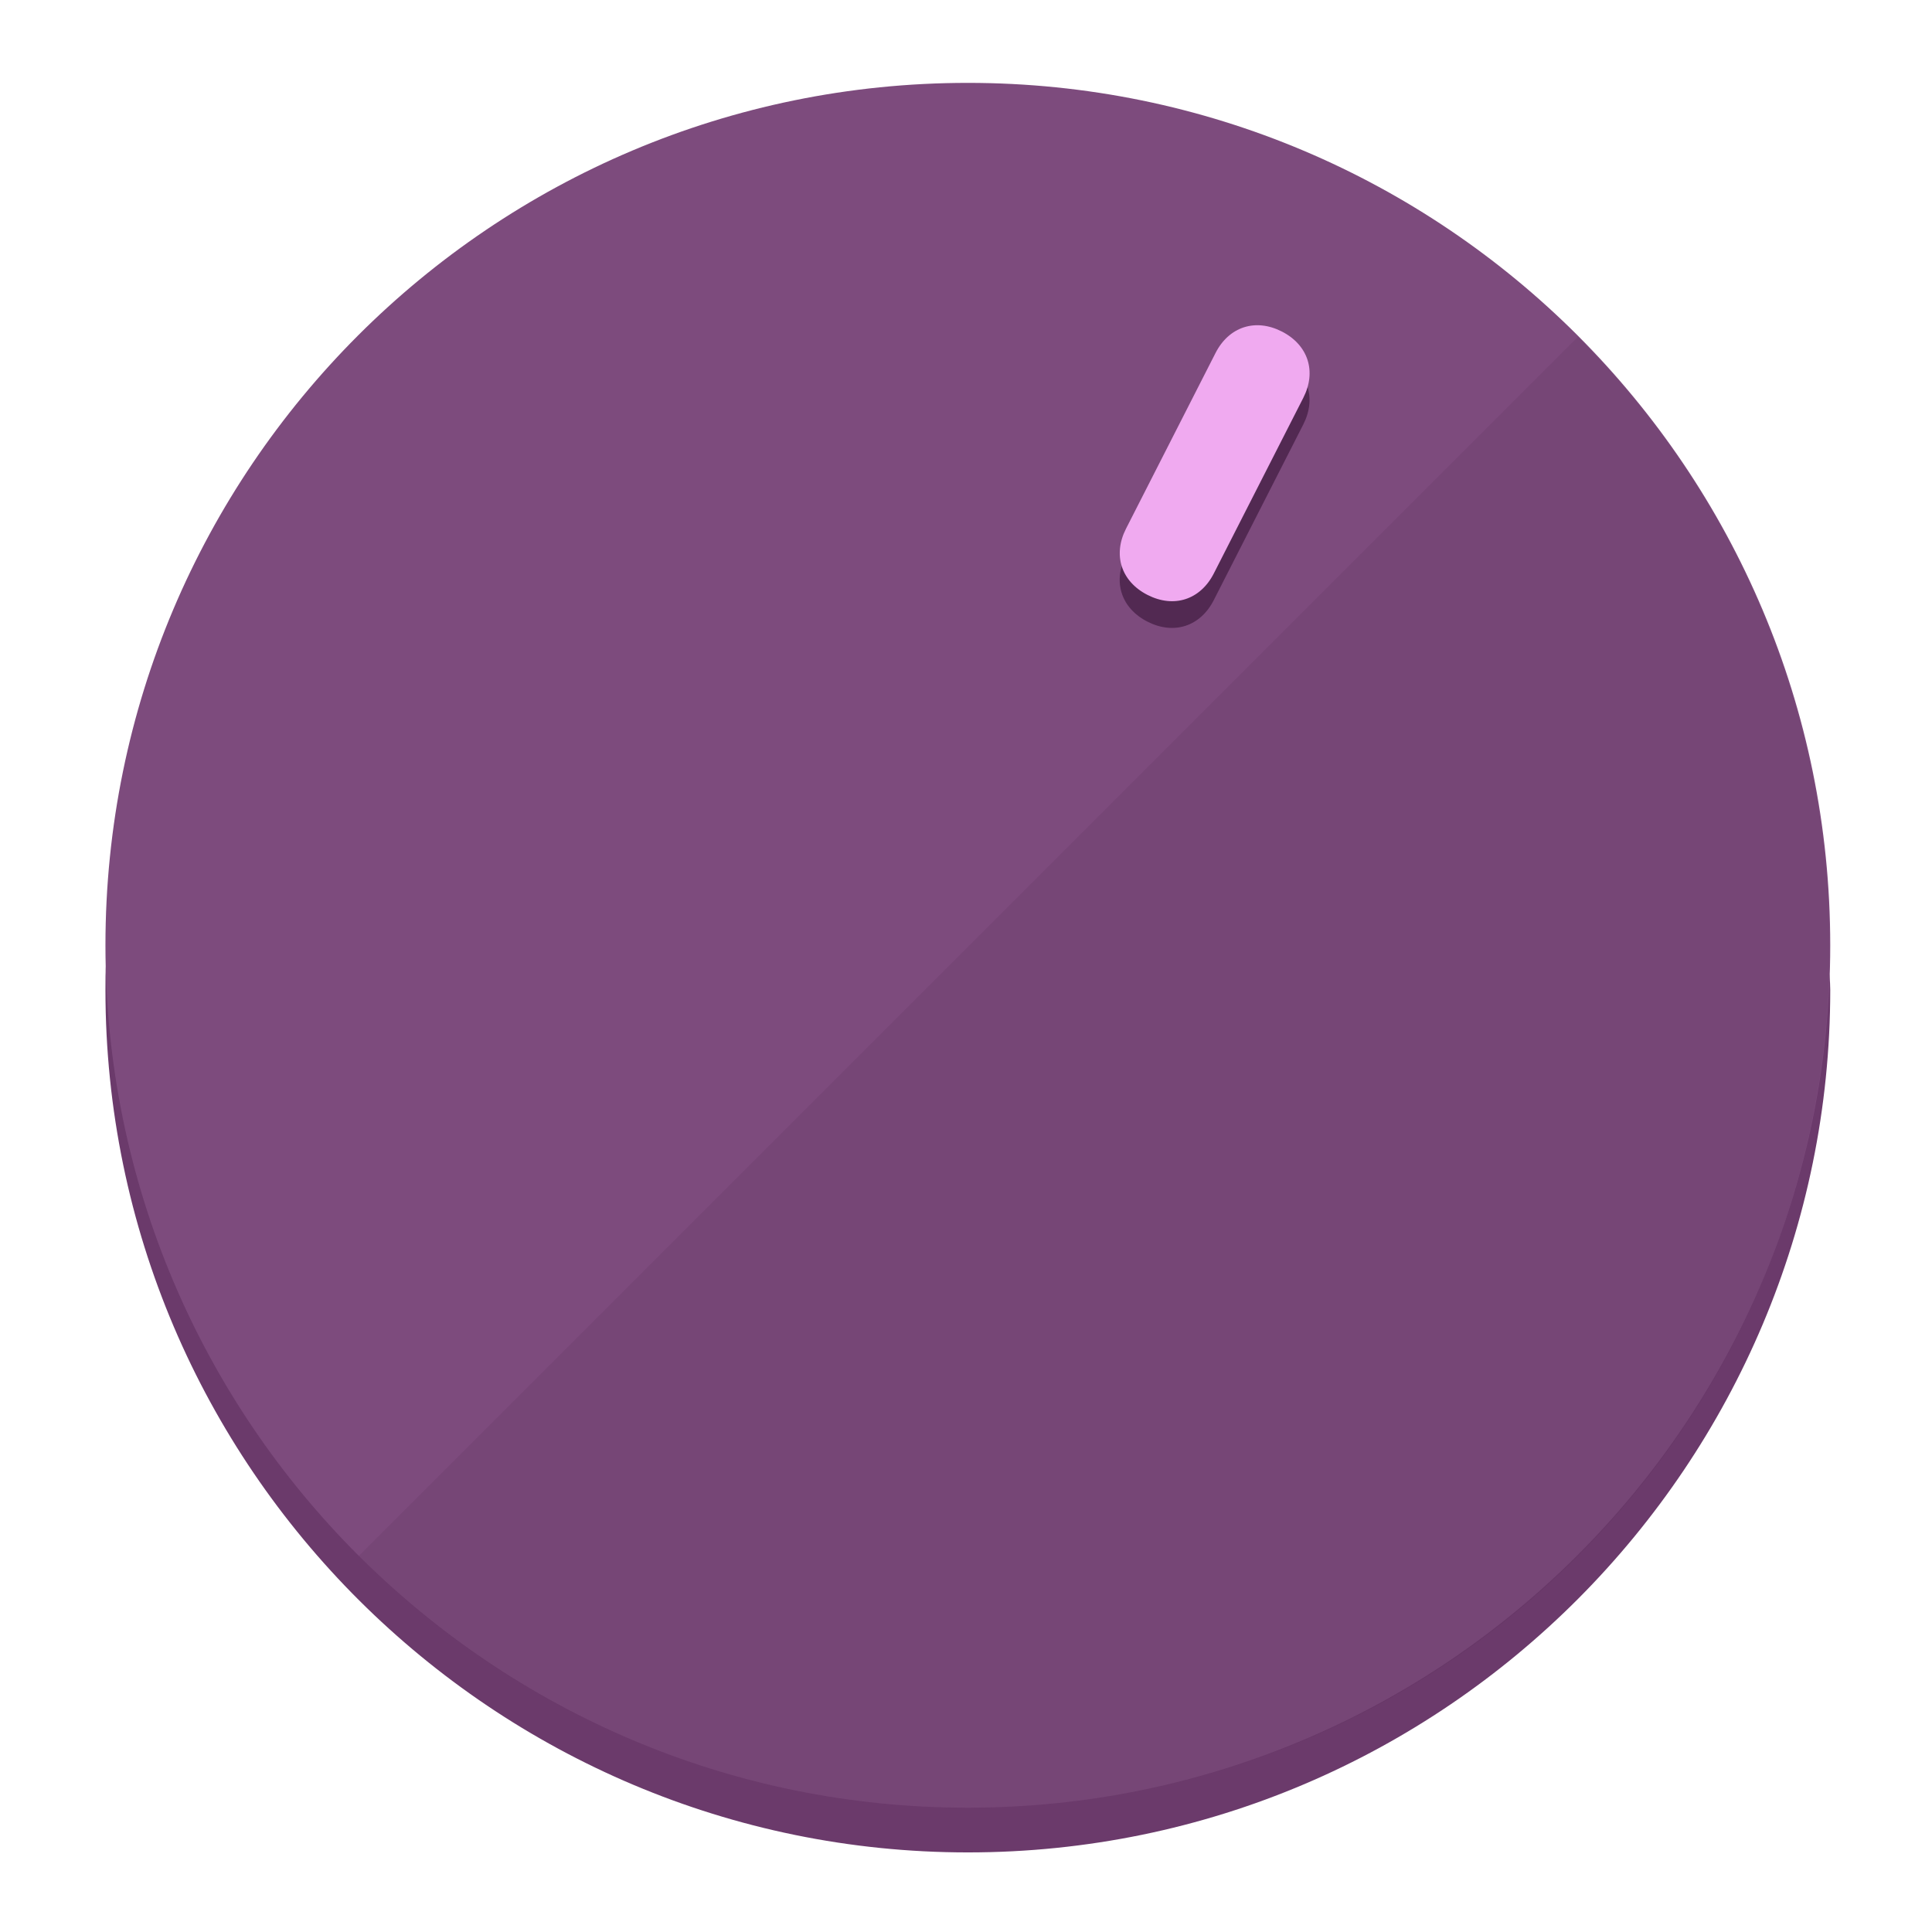
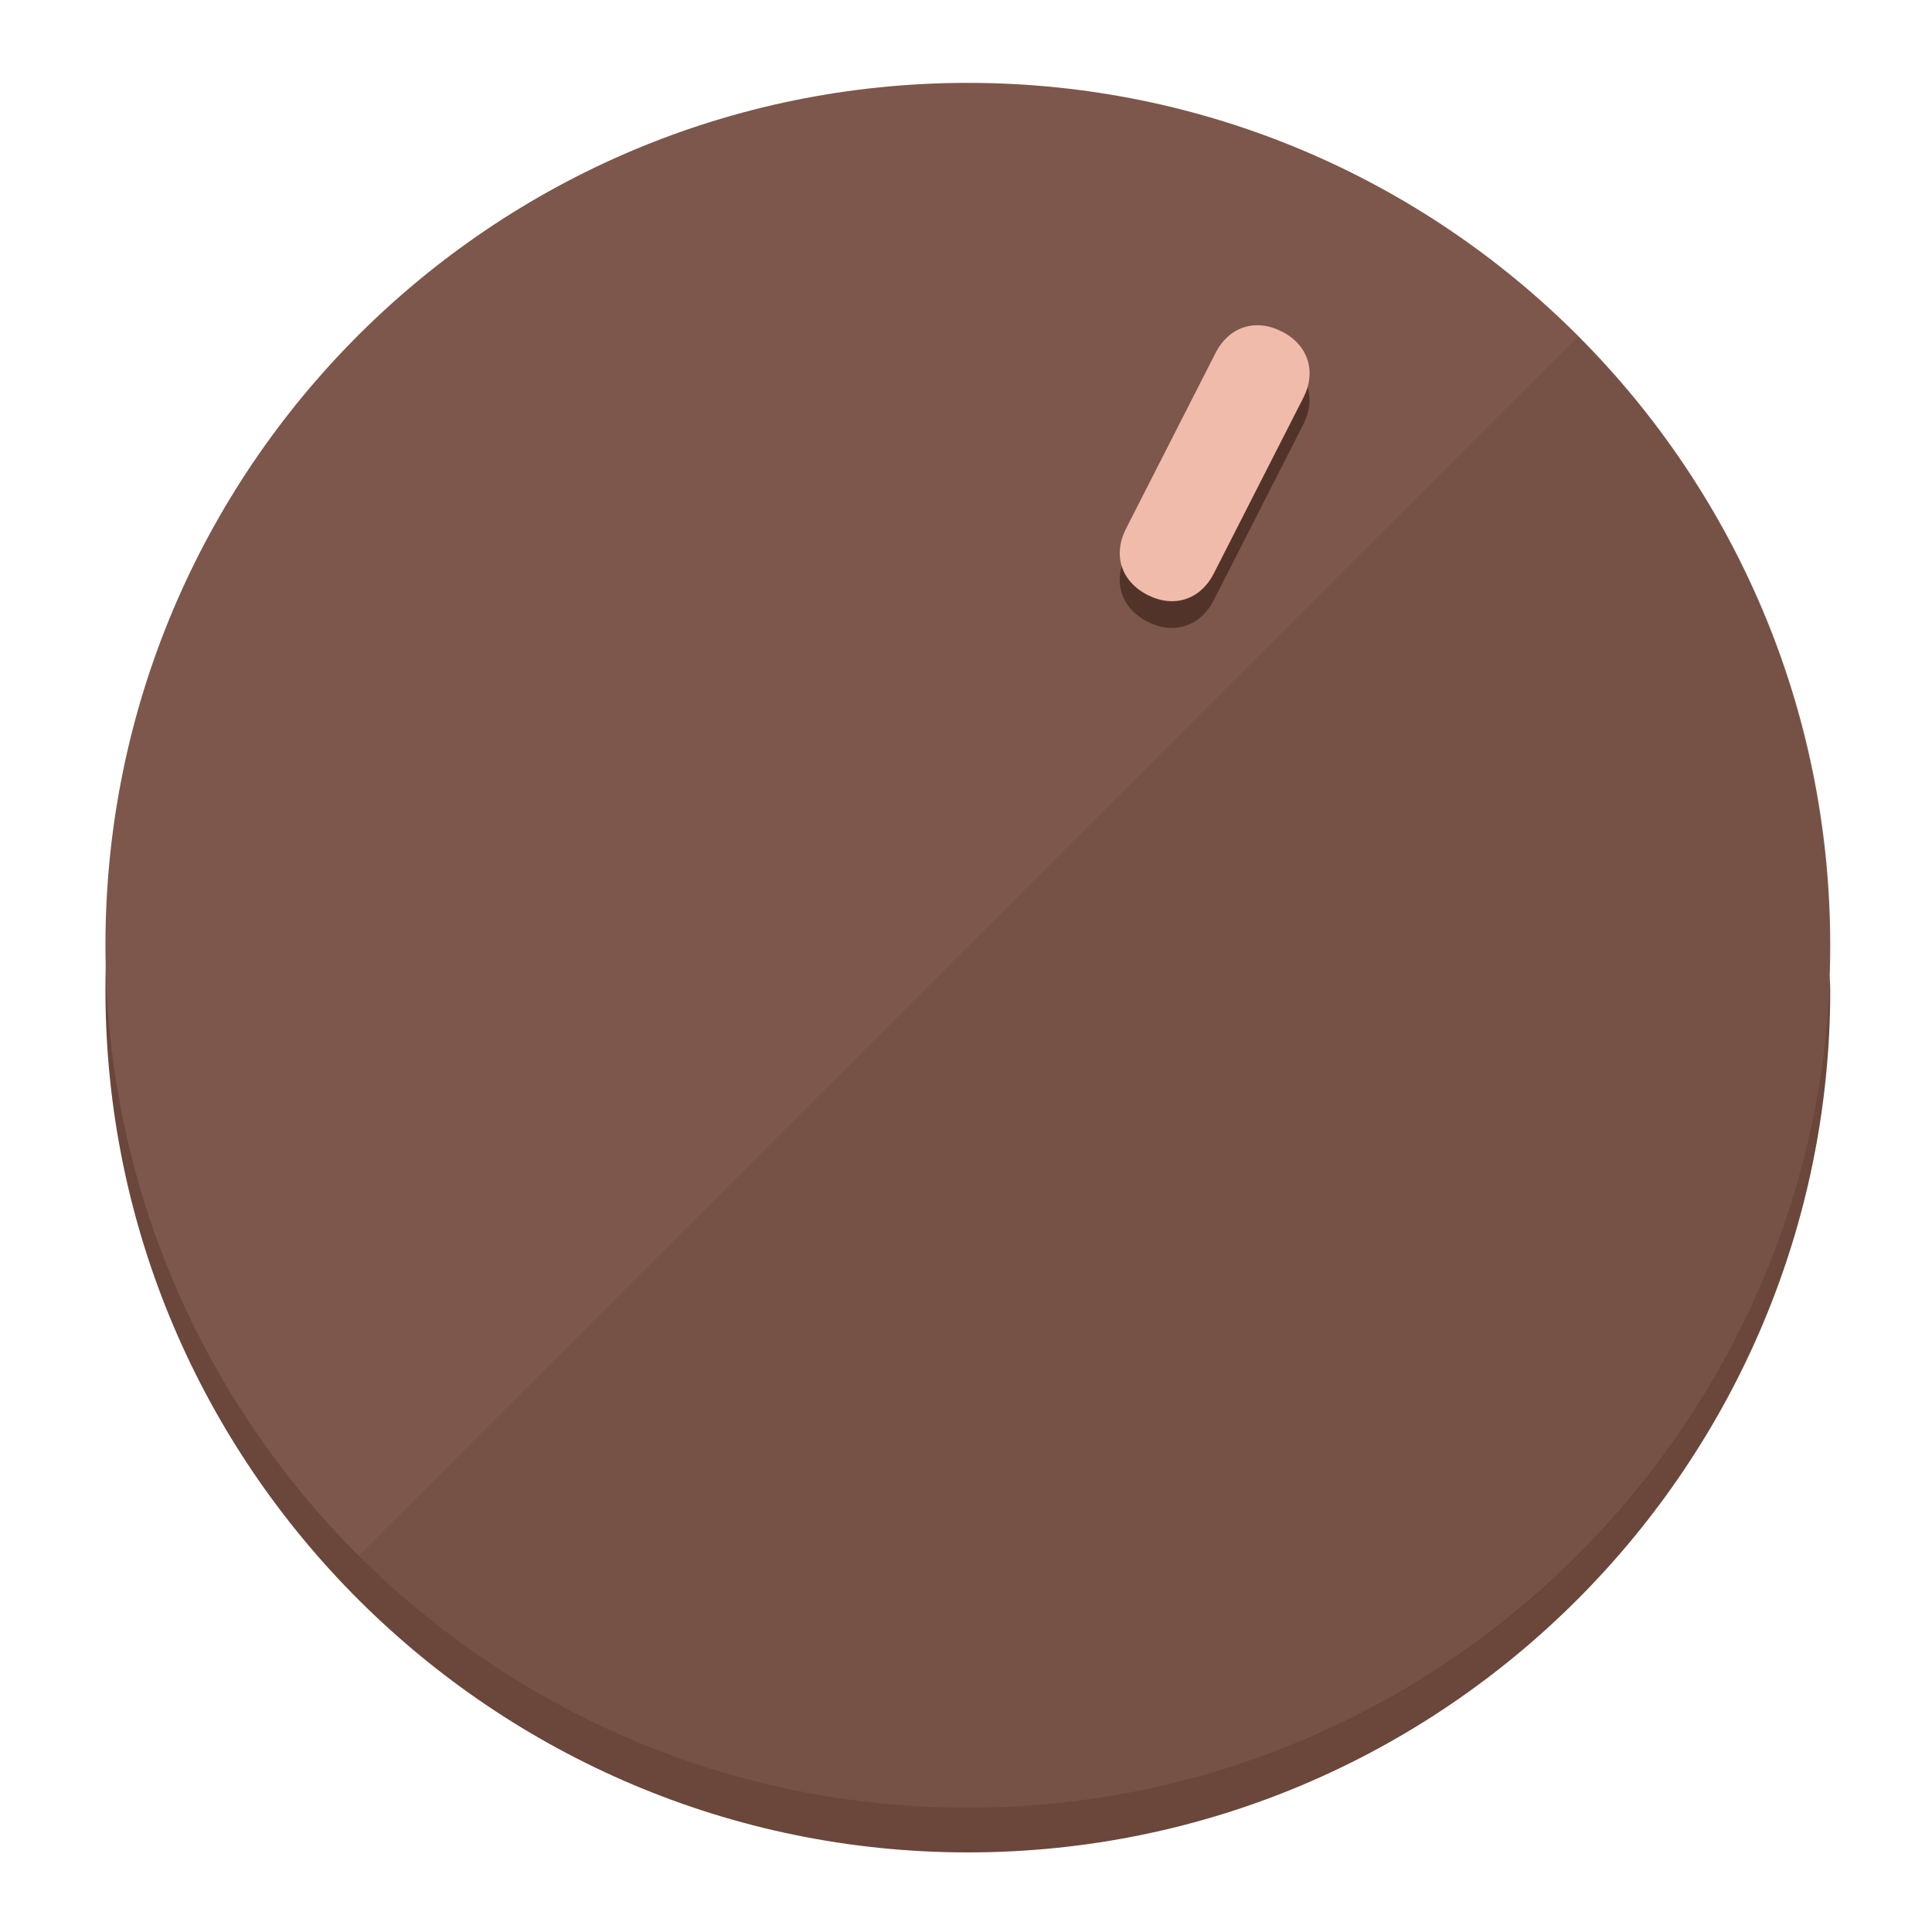
<svg xmlns="http://www.w3.org/2000/svg" height="120px" width="120px" version="1.1" id="Layer_1" viewBox="0 0 496.8 496.8" xml:space="preserve">
  <defs id="defs23" />
  <g id="g3158">
-     <path style="display:inline;fill:#6B3A6B;fill-opacity:1;stroke-width:1.584" d="m 248.875,445.92 c 116.582,0 212.89,-91.238 220.493,-205.286 0,5.069 1.267,8.87 1.267,13.939 0,121.651 -98.842,221.76 -221.76,221.76 -121.651,0 -221.76,-98.842 -221.76,-221.76 0,-5.069 0,-8.87 1.267,-13.939 7.603,114.048 103.91,205.286 220.493,205.286 z" id="path8" />
-     <circle style="display:inline;fill:#7D4B7D;fill-opacity:1;stroke-width:1.584" cx="248.875" cy="243.071" r="221.76" id="circle12" />
-     <path style="display:inline;fill:#522952;fill-opacity:0.154;stroke-width:1.587" d="m 405.744,86.606 c 86.308,86.308 86.308,227.193 0,313.5 -86.308,86.308 -227.193,86.308 -313.5,0" id="path14" />
+     <path style="display:inline;fill:#6B463A;fill-opacity:1;stroke-width:1.584" d="m 248.875,445.92 c 116.582,0 212.89,-91.238 220.493,-205.286 0,5.069 1.267,8.87 1.267,13.939 0,121.651 -98.842,221.76 -221.76,221.76 -121.651,0 -221.76,-98.842 -221.76,-221.76 0,-5.069 0,-8.87 1.267,-13.939 7.603,114.048 103.91,205.286 220.493,205.286 z" id="path8" />
+     <circle style="display:inline;fill:#7D574B;fill-opacity:1;stroke-width:1.584" cx="248.875" cy="243.071" r="221.76" id="circle12" />
+     <path style="display:inline;fill:#523329;fill-opacity:0.154;stroke-width:1.587" d="m 405.744,86.606 c 86.308,86.308 86.308,227.193 0,313.5 -86.308,86.308 -227.193,86.308 -313.5,0" id="path14" />
  </g>
  <g id="g3198">
    <circle style="display:none;fill:#000000;fill-opacity:0;stroke-width:1.584" cx="331.97" cy="104.232" r="221.76" id="circle12-3" transform="rotate(27)" />
-     <path style="display:inline;fill:#522952;fill-opacity:1;stroke-width:1.584" d="m 312.114,154.319 c -3.452,6.774 -10.269,8.99 -17.044,5.538 v 0 c -6.775,-3.452 -8.99,-10.269 -5.538,-17.044 l 23.012,-45.163 c 3.452,-6.774 10.269,-8.99 17.044,-5.538 v 0 c 6.774,3.452 8.99,10.269 5.538,17.044 z" id="path3789" />
-     <path style="display:inline;fill:#F0AAF0;stroke-width:1.584" d="m 312.13,147.448 c -3.452,6.775 -10.269,8.99 -17.044,5.538 v 0 c -6.774,-3.452 -8.99,-10.269 -5.538,-17.044 l 23.012,-45.163 c 3.452,-6.775 10.269,-8.99 17.044,-5.538 v 0 c 6.775,3.452 8.99,10.269 5.538,17.044 z" id="path915" />
+     <path style="display:inline;fill:#523329;fill-opacity:1;stroke-width:1.584" d="m 312.114,154.319 c -3.452,6.774 -10.269,8.99 -17.044,5.538 v 0 c -6.775,-3.452 -8.99,-10.269 -5.538,-17.044 l 23.012,-45.163 c 3.452,-6.774 10.269,-8.99 17.044,-5.538 v 0 c 6.774,3.452 8.99,10.269 5.538,17.044 z" id="path3789" />
+     <path style="display:inline;fill:#F0BBAA;stroke-width:1.584" d="m 312.13,147.448 c -3.452,6.775 -10.269,8.99 -17.044,5.538 v 0 c -6.774,-3.452 -8.99,-10.269 -5.538,-17.044 l 23.012,-45.163 c 3.452,-6.775 10.269,-8.99 17.044,-5.538 v 0 c 6.775,3.452 8.99,10.269 5.538,17.044 z" id="path915" />
  </g>
</svg>
